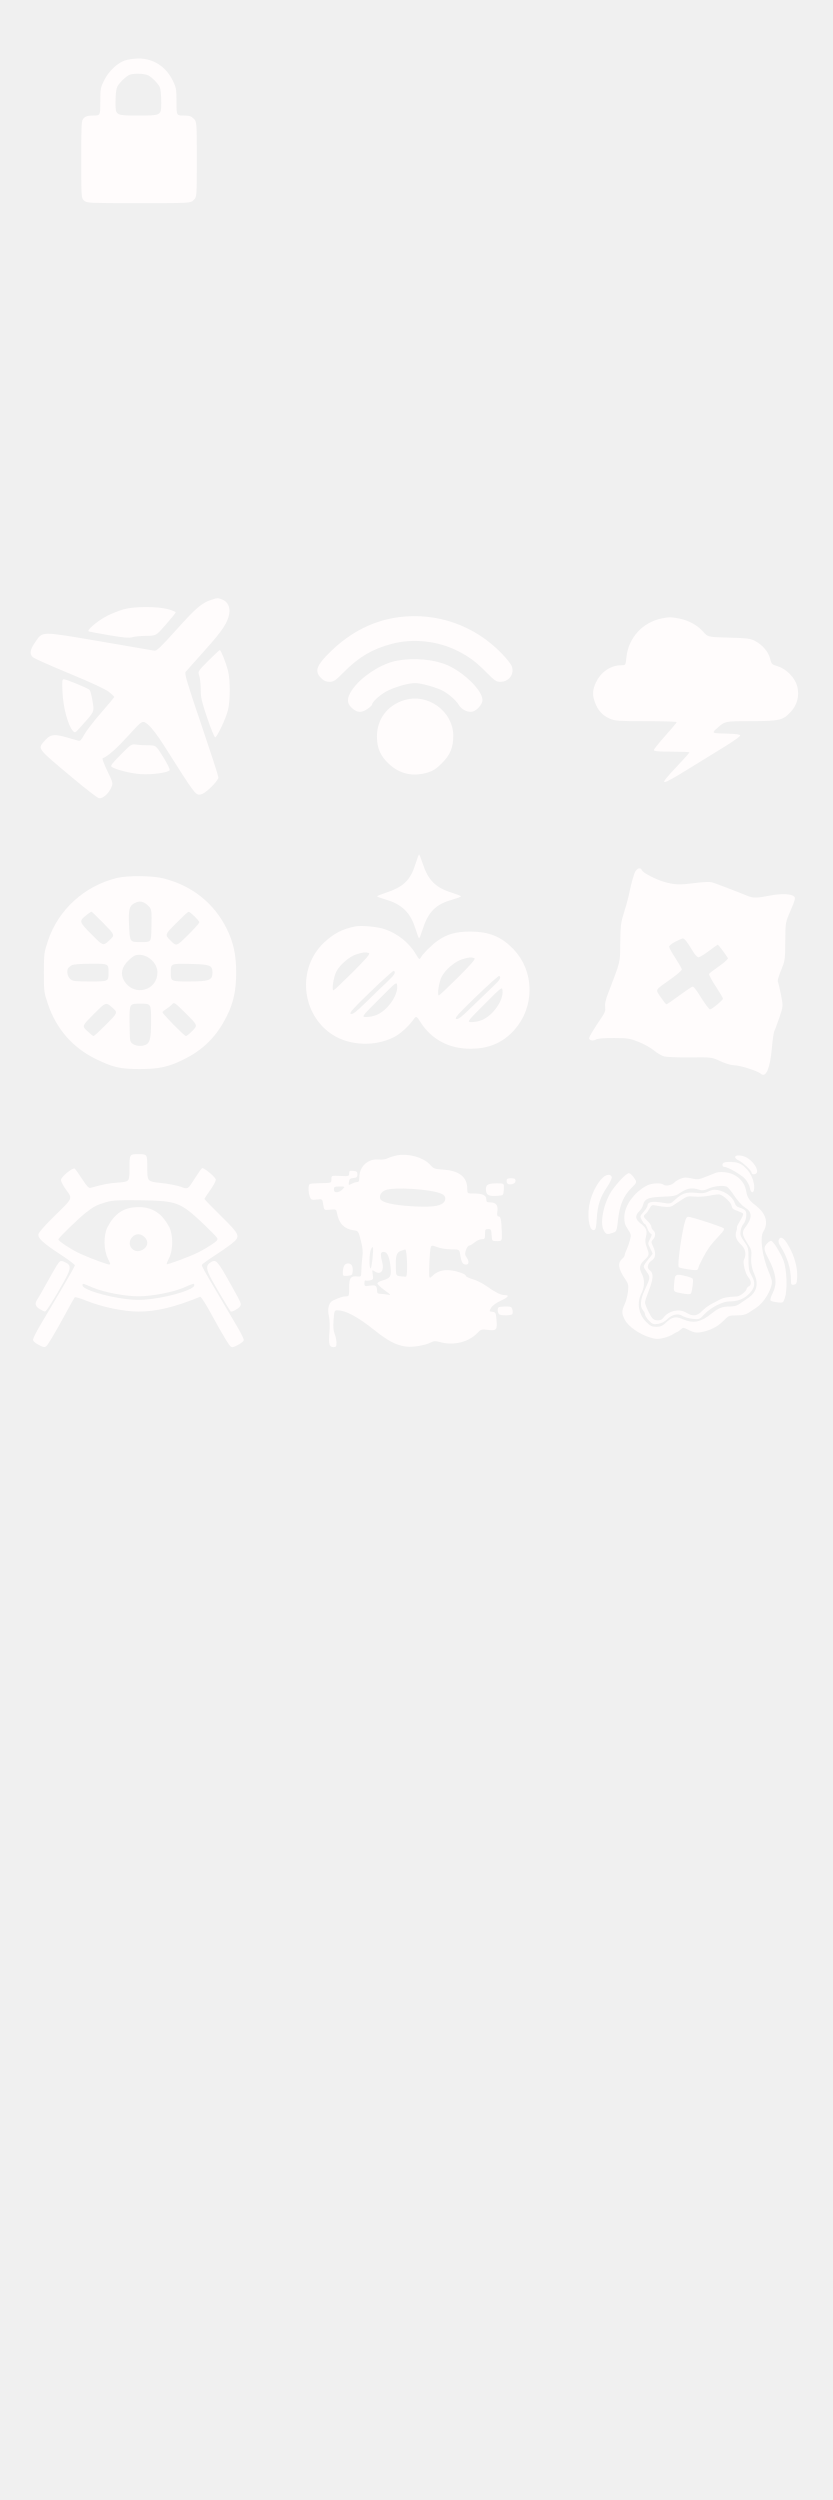
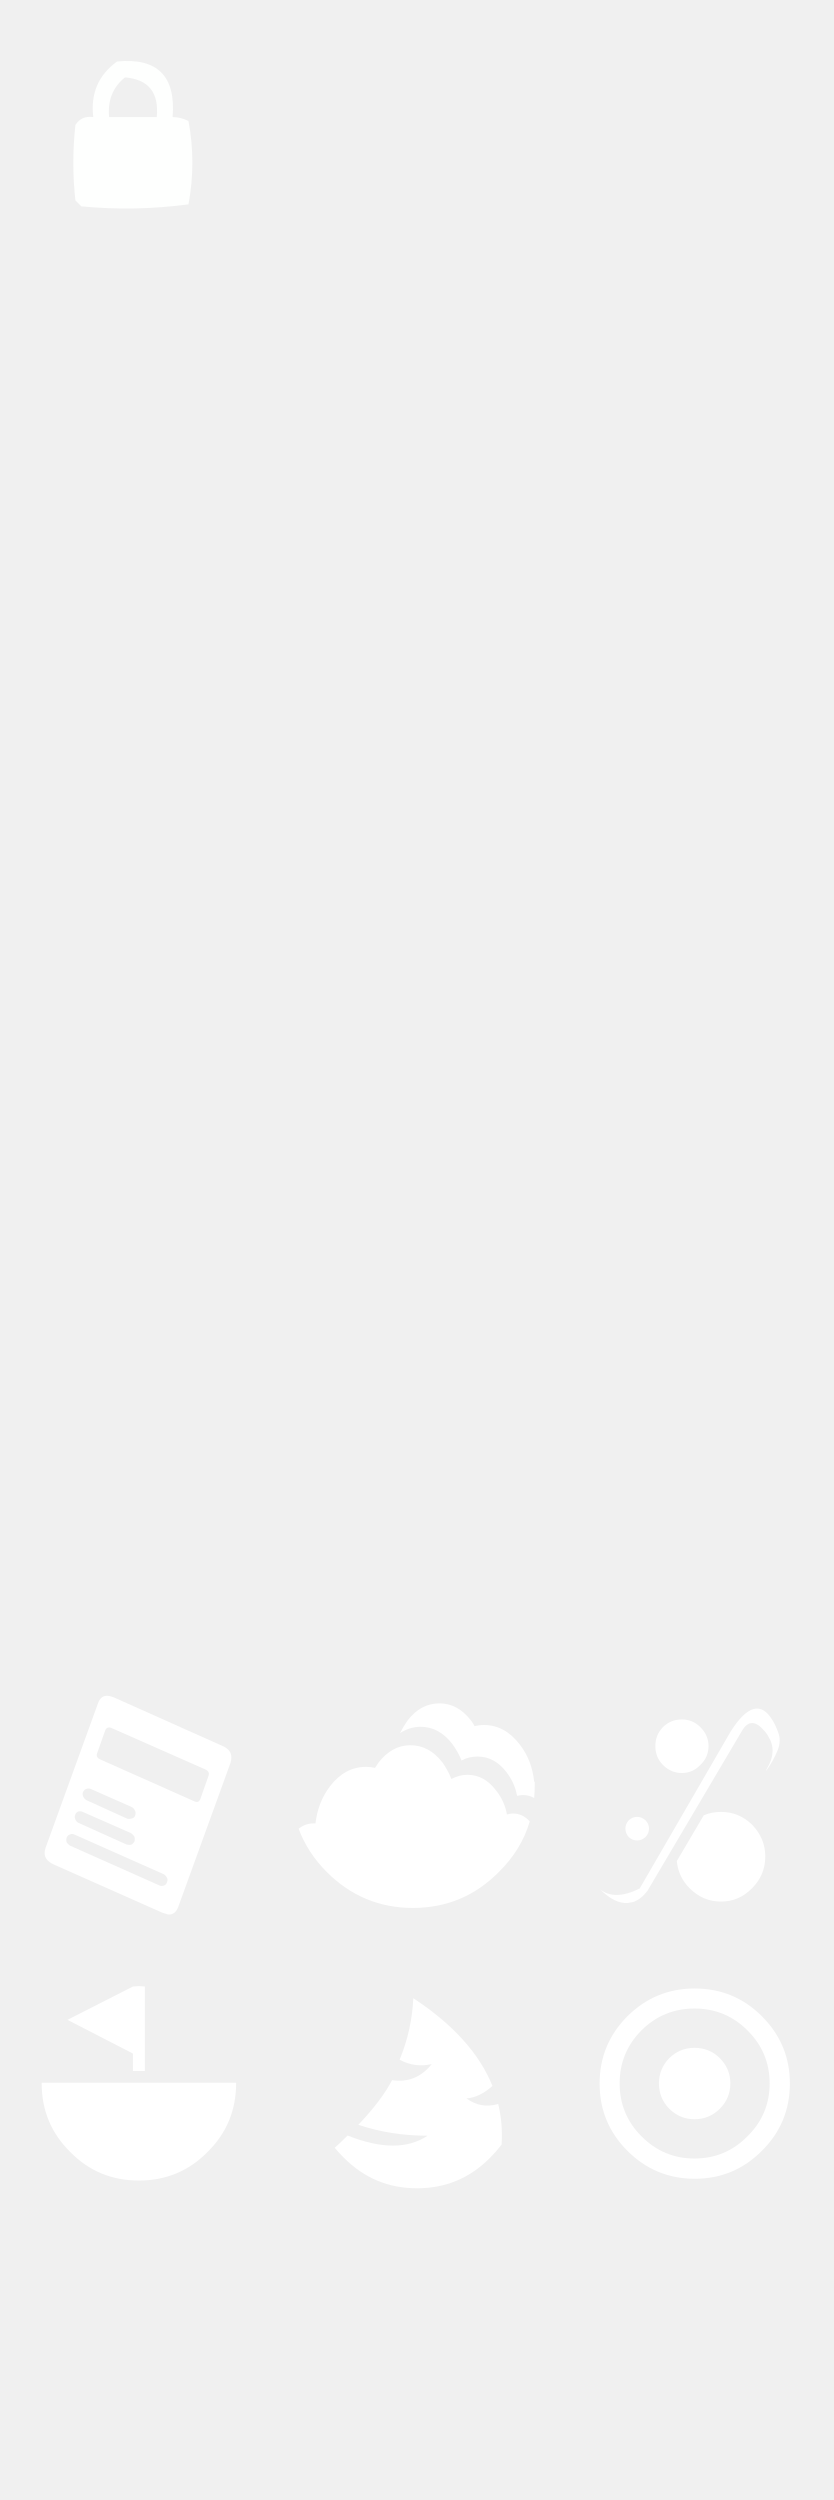
- <svg xmlns="http://www.w3.org/2000/svg" width="656" height="1969" viewBox="0 0 656 1969" version="1.1">
-   <path d="M 98.324 47.638 C 92.205 49.806, 85.589 56.133, 82.064 63.189 C 79.211 68.897, 79 70.066, 79 80.160 C 79 91, 79 91, 73.500 91 C 69.333 91, 67.515 91.485, 66 93 C 64.088 94.912, 64 96.333, 64 125.461 C 64 155.509, 64.030 155.950, 66.189 157.961 C 68.317 159.944, 69.499 160, 109.234 160 C 150.091 160, 150.091 160, 152.545 157.545 C 155 155.091, 155 155.091, 155 125.500 C 155 95.909, 155 95.909, 152.545 93.455 C 150.530 91.439, 149.100 91, 144.545 91 C 139 91, 139 91, 139 80.160 C 139 70.079, 138.787 68.892, 135.953 63.222 C 130.497 52.304, 120.527 45.966, 109 46.089 C 105.425 46.127, 100.621 46.824, 98.324 47.638 M 101.500 59.164 C 98.314 60.922, 93.943 65.268, 92.411 68.200 C 91.469 70.003, 91 74.243, 91 80.950 C 91 91, 91 91, 109 91 C 127 91, 127 91, 127 80.934 C 127 75.398, 126.495 69.886, 125.878 68.684 C 124.219 65.455, 119.874 61.017, 116.800 59.411 C 113.608 57.743, 104.346 57.594, 101.500 59.164 M 166.500 472.391 C 159.109 474.716, 154.417 478.726, 139.016 495.884 C 126.672 509.637, 123.282 512.869, 121.595 512.490 C 120.443 512.232, 100.867 508.866, 78.093 505.010 C 30.784 497, 33.853 496.918, 27.348 506.359 C 23.524 511.909, 23.126 515.271, 26 517.732 C 27.099 518.673, 40.073 524.436, 54.830 530.538 C 71.979 537.630, 83.165 542.842, 85.830 544.984 C 88.124 546.827, 90 548.601, 90 548.926 C 90 549.251, 85.283 554.913, 79.518 561.509 C 73.753 568.104, 67.791 575.857, 66.268 578.738 C 63.987 583.054, 63.148 583.862, 61.500 583.333 C 60.400 582.979, 55.867 581.687, 51.428 580.461 C 42.091 577.882, 39.315 578.460, 34.700 583.944 C 29.665 589.928, 28.993 589.075, 57.555 612.978 C 67.425 621.239, 76.542 628.279, 77.815 628.623 C 80.652 629.391, 85.521 625.196, 87.693 620.114 C 89.096 616.833, 88.997 616.430, 84.503 607.136 C 81.953 601.861, 80.305 597.398, 80.841 597.220 C 84.622 595.959, 92.052 589.394, 101.354 579.093 C 112.208 567.074, 112.208 567.074, 116.676 570.787 C 119.379 573.034, 124.142 579.239, 128.736 586.500 C 154.529 627.265, 154.093 626.696, 158.673 625.546 C 162.229 624.653, 172 614.940, 172 612.297 C 172 611.194, 165.919 592.391, 158.486 570.514 C 147.185 537.250, 145.179 530.476, 146.236 529.136 C 146.931 528.254, 153.673 520.676, 161.218 512.296 C 175.101 496.876, 179.438 490.366, 180.579 483.233 C 181.406 478.061, 179.113 473.583, 174.881 472.108 C 171.149 470.808, 171.584 470.793, 166.500 472.391 M 97.215 479.940 C 93.758 480.928, 88.076 483.185, 84.589 484.955 C 76.855 488.881, 67.778 496.580, 70 497.330 C 70.825 497.608, 78.131 498.968, 86.236 500.352 C 97.550 502.284, 101.731 502.635, 104.236 501.865 C 106.031 501.313, 110.975 500.833, 115.222 500.799 C 122.943 500.737, 122.943 500.737, 130.584 491.966 C 134.787 487.143, 138.287 482.817, 138.363 482.353 C 138.438 481.890, 135.800 480.757, 132.500 479.835 C 124.094 477.488, 105.597 477.543, 97.215 479.940 M 314.193 486.072 C 294.197 488.669, 276.153 497.784, 260.177 513.360 C 249.125 524.135, 247.532 528.685, 252.923 534.077 C 255.099 536.252, 256.791 537, 259.540 537 C 262.808 537, 264.085 536.140, 270.638 529.523 C 282.735 517.308, 293.554 510.954, 309.018 506.983 C 325.753 502.686, 344.928 504.811, 360.500 512.687 C 369.636 517.308, 374.963 521.307, 383.473 529.933 C 389.577 536.119, 390.900 537, 394.088 537 C 400.950 537, 405.397 530.804, 403.021 524.556 C 402.437 523.020, 398.931 518.617, 395.230 514.770 C 373.986 492.693, 344.266 482.168, 314.193 486.072 M 521.407 487.031 C 506.097 490.066, 494.947 502.277, 493.357 517.750 C 492.715 524, 492.715 524, 488.825 524 C 480.877 524, 473.143 529.350, 469.367 537.459 C 466.646 543.303, 466.422 547.111, 468.461 552.890 C 470.687 559.199, 474.547 563.559, 479.972 565.893 C 484.503 567.842, 486.679 568, 508.935 568 C 522.171 568, 532.989 568.337, 532.977 568.750 C 532.964 569.163, 528.916 574, 523.982 579.500 C 519.048 585, 515.009 590.063, 515.006 590.750 C 515.001 591.691, 518.464 592, 529 592 C 536.700 592, 543 592.265, 543 592.588 C 543 592.912, 538.500 597.955, 533 603.795 C 517.945 619.780, 519.055 619.890, 543.500 604.835 C 552.850 599.077, 565.561 591.245, 571.746 587.433 C 577.932 583.620, 582.994 579.952, 582.996 579.282 C 582.999 578.411, 579.742 577.983, 571.596 577.782 C 560.192 577.500, 560.192 577.500, 565.669 572.750 C 571.147 568, 571.147 568, 591.324 567.978 C 614.296 567.953, 616.753 567.360, 623.115 560.303 C 627.965 554.923, 629.681 548.008, 627.953 540.806 C 626.309 533.950, 619.364 526.750, 612.451 524.734 C 607.932 523.416, 607.618 523.095, 606.481 518.614 C 605.106 513.199, 600.529 507.892, 594.500 504.721 C 591.030 502.897, 588.316 502.561, 574.018 502.186 C 557.536 501.754, 557.536 501.754, 553.873 497.593 C 549.237 492.326, 542.166 488.478, 534.566 487.087 C 527.963 485.877, 527.239 485.874, 521.407 487.031 M 164.113 520.386 C 155.770 528.773, 155.770 528.773, 156.939 532.315 C 157.582 534.264, 158.105 539.152, 158.102 543.179 C 158.097 549.390, 158.885 552.812, 163.298 565.750 C 166.159 574.137, 168.950 580.872, 169.500 580.716 C 171.121 580.257, 177.842 566.002, 179.485 559.540 C 181.408 551.973, 181.433 535.216, 179.531 528.070 C 177.756 521.399, 174.001 512, 173.112 512 C 172.751 512, 168.702 515.774, 164.113 520.386 M 312.252 520.427 C 299.665 522.907, 283.978 533.278, 277.094 543.672 C 273.153 549.622, 273.049 553.721, 276.750 557.242 C 281.044 561.326, 284.355 561.693, 289.027 558.601 C 291.212 557.155, 293 555.563, 293 555.063 C 293 553.062, 298.413 547.910, 303.685 544.894 C 309.776 541.409, 321.282 538, 326.952 538 C 331.935 538, 344.693 541.656, 349.500 544.461 C 354.413 547.328, 359.116 551.604, 361.343 555.229 C 363.619 558.936, 368.407 561.289, 372.046 560.490 C 375.636 559.701, 380 554.691, 380 551.358 C 380 544.124, 366.325 530.328, 353.090 524.208 C 342.486 519.305, 325.790 517.760, 312.252 520.427 M 49.244 545.750 C 49.809 557.259, 53.506 571.055, 57.174 575.339 C 59.023 577.500, 59.023 577.500, 63.078 573 C 74.728 560.072, 74.290 560.995, 72.906 552.306 C 72.222 548.013, 71.176 544.001, 70.581 543.392 C 69.201 541.978, 52.303 535, 50.258 535 C 48.932 535, 48.791 536.504, 49.244 545.750 M 318.324 551.439 C 305.075 555.582, 296.926 566.401, 296.883 579.905 C 296.853 589.241, 299.641 595.557, 306.596 601.914 C 315.148 609.730, 325.264 611.893, 336.987 608.411 C 341.065 607.200, 343.683 605.475, 347.993 601.161 C 354.595 594.553, 357 588.763, 357 579.482 C 357 560.247, 336.859 545.644, 318.324 551.439 M 95 594.463 C 88.102 601.441, 86.783 603.245, 88 604.035 C 91.380 606.229, 103.001 609.148, 110.507 609.687 C 119.517 610.335, 132.871 608.501, 133.634 606.511 C 133.905 605.805, 131.578 601.126, 128.463 596.114 C 122.798 587, 122.798 587, 116.649 586.989 C 113.267 586.983, 108.925 586.728, 107 586.422 C 103.676 585.893, 103.072 586.299, 95 594.463 M 327.249 680.433 C 323.387 693.153, 317.730 698.632, 303.750 703.192 C 300.038 704.403, 297 705.648, 297 705.959 C 297 706.270, 299.925 707.363, 303.500 708.386 C 316.559 712.127, 323.376 718.805, 327.288 731.693 C 328.504 735.701, 329.755 738.985, 330.067 738.991 C 330.379 738.996, 331.446 736.413, 332.438 733.250 C 337.198 718.070, 342.879 712.265, 356.750 708.409 C 360.188 707.454, 363 706.367, 363 705.994 C 363 705.622, 360.311 704.502, 357.023 703.507 C 343.154 699.308, 337.203 693.482, 332.792 679.787 C 331.590 676.054, 330.357 673.004, 330.053 673.009 C 329.749 673.015, 328.487 676.355, 327.249 680.433 M 499.742 687.750 C 498.931 689.813, 497.713 693.975, 497.036 697 C 496.359 700.025, 495.346 704.525, 494.784 707 C 494.222 709.475, 492.619 715.100, 491.220 719.500 C 489.012 726.446, 488.655 729.476, 488.514 742.500 C 488.337 758.936, 489.118 755.719, 478.640 783.162 C 476.957 787.572, 476.272 790.952, 476.615 793.162 C 477.026 795.808, 476.446 797.517, 473.817 801.403 C 467.441 810.827, 464.008 816.509, 464.004 817.643 C 463.997 819.482, 466.963 820.097, 469.322 818.746 C 470.743 817.933, 475.673 817.516, 483.500 817.545 C 494.548 817.586, 496.113 817.836, 503.230 820.699 C 507.481 822.410, 512.857 825.434, 515.177 827.419 C 517.496 829.405, 521.043 831.473, 523.058 832.016 C 525.073 832.558, 534.322 832.919, 543.611 832.817 C 560.500 832.632, 560.500 832.632, 567.388 835.816 C 571.338 837.642, 575.911 839, 578.107 839 C 582.697 839, 596.684 843.404, 599.133 845.620 C 603.161 849.266, 606.512 841.671, 607.894 825.764 C 608.454 819.311, 609.320 813.238, 609.819 812.266 C 610.317 811.295, 612.109 806.450, 613.801 801.500 C 616.876 792.500, 616.876 792.500, 615.082 783.387 C 614.095 778.375, 612.978 773.773, 612.600 773.162 C 612.222 772.551, 613.369 768.551, 615.148 764.275 C 618.281 756.743, 618.386 756.031, 618.482 741.500 C 618.582 726.500, 618.582 726.500, 622.714 717 C 626.192 709.002, 626.632 707.280, 625.497 706.110 C 623.386 703.934, 614.995 703.617, 606.273 705.385 C 596.528 707.359, 593.038 707.407, 588.784 705.623 C 581.597 702.609, 563.662 695.763, 560.811 694.946 C 558.880 694.392, 553.749 694.617, 546.642 695.566 C 535.367 697.072, 531.191 696.889, 522.940 694.526 C 516.567 692.702, 506.369 687.405, 505.657 685.549 C 504.524 682.595, 501.298 683.795, 499.742 687.750 M 92 691.512 C 66.554 697.736, 45.940 716.500, 37.810 740.840 C 34.732 750.052, 34.582 751.218, 34.568 766 C 34.554 780.987, 34.664 781.822, 37.895 791.227 C 44.547 810.586, 57.304 825.142, 75.421 834.043 C 88.918 840.674, 94.697 842.003, 109.960 841.985 C 125.262 841.967, 132.476 840.409, 144.500 834.524 C 159.970 826.953, 170.568 816.372, 178.502 800.578 C 183.907 789.816, 186 780.166, 186 766 C 186 752.052, 183.886 742.202, 178.595 731.500 C 168.683 711.449, 151.470 697.684, 129.090 691.911 C 120.223 689.624, 100.583 689.413, 92 691.512 M 106 711.294 C 101.705 713.466, 101.019 716.415, 101.692 729.804 C 102.305 742, 102.305 742, 110.653 742 C 119 742, 119 742, 119.220 732.750 C 119.619 715.964, 119.615 715.938, 116.135 712.830 C 112.693 709.754, 109.885 709.329, 106 711.294 M 68.244 720.588 C 62.024 725.491, 62.110 725.833, 72.111 735.949 C 81.176 745.118, 81.176 745.118, 85.924 740.809 C 90.673 736.500, 90.673 736.500, 81.606 727.250 C 76.619 722.163, 72.306 718.005, 72.020 718.011 C 71.734 718.017, 70.035 719.177, 68.244 720.588 M 138.598 727.209 C 129.696 736.169, 129.696 736.169, 134.344 740.818 C 138.992 745.466, 138.992 745.466, 147.996 736.504 C 152.948 731.575, 157 727.061, 157 726.474 C 157 725.088, 149.709 717.962, 148.458 718.125 C 147.931 718.193, 143.494 722.282, 138.598 727.209 M 280 729.626 C 269.800 731.597, 262.950 735.123, 255.229 742.377 C 233.741 762.567, 237.143 799.049, 261.999 815 C 275.500 823.663, 295.417 824.425, 310.295 816.846 C 314.993 814.454, 321.433 808.730, 325.097 803.693 C 327.865 799.886, 327.865 799.886, 331.270 805.193 C 339.970 818.756, 353.660 826, 370.592 826 C 384.846 826, 395.814 821.361, 404.795 811.534 C 421.313 793.460, 421.151 765.039, 404.430 747.589 C 395.011 737.758, 385.107 733.706, 370.500 733.706 C 359.271 733.706, 352.219 735.664, 344.767 740.850 C 340.149 744.065, 332.852 751.370, 331.282 754.351 C 330.421 755.987, 330.009 755.691, 327.726 751.795 C 322.357 742.633, 313.476 735.440, 303.106 731.855 C 297.540 729.930, 284.792 728.701, 280 729.626 M 531.750 741.748 C 529.138 743.103, 527 744.864, 527 745.661 C 527 746.458, 529.250 750.523, 532 754.694 C 534.750 758.865, 537 762.859, 537 763.570 C 537 764.281, 533.513 767.356, 529.250 770.404 C 515.157 780.481, 516.085 778.915, 520.380 785.385 C 522.430 788.473, 524.452 791, 524.874 791 C 525.296 791, 529.884 787.859, 535.070 784.021 C 540.257 780.183, 544.997 777.033, 545.604 777.021 C 546.211 777.009, 548.320 779.587, 550.291 782.750 C 555.193 790.618, 558.358 794.940, 559.241 794.972 C 560.690 795.026, 569.498 787.672, 569.387 786.501 C 569.325 785.847, 566.710 781.418, 563.576 776.659 C 560.442 771.900, 558.151 767.564, 558.485 767.024 C 558.819 766.483, 562.430 763.711, 566.508 760.864 C 570.807 757.862, 573.647 755.227, 573.264 754.593 C 571.560 751.771, 565.763 744, 565.362 744 C 565.114 744, 561.939 746.250, 558.307 749 C 554.674 751.750, 550.981 753.992, 550.101 753.981 C 549.220 753.971, 547.150 751.690, 545.500 748.912 C 541.236 741.733, 539.030 738.979, 537.677 739.142 C 537.030 739.220, 534.362 740.393, 531.750 741.748 M 280.909 751.554 C 275.310 753.278, 267.637 759.832, 264.873 765.249 C 262.704 769.500, 261.103 780, 262.623 780 C 263.120 780, 269.975 773.539, 277.857 765.643 C 289.026 754.455, 291.819 751.144, 290.512 750.643 C 288.162 749.741, 286.184 749.929, 280.909 751.554 M 101.343 756.290 C 95.733 761.591, 94.541 767.351, 97.936 772.759 C 105.732 785.179, 124.013 780.290, 123.996 765.790 C 123.988 758.797, 116.947 752.011, 109.692 752.004 C 106.576 752.001, 105.058 752.780, 101.343 756.290 M 363.909 755.554 C 358.310 757.278, 350.637 763.832, 347.873 769.249 C 345.704 773.500, 344.103 784, 345.623 784 C 346.120 784, 352.975 777.539, 360.857 769.643 C 372.026 758.455, 374.819 755.144, 373.512 754.643 C 371.162 753.741, 369.184 753.929, 363.909 755.554 M 56.500 760.195 C 55.400 760.819, 54.169 761.818, 53.765 762.415 C 52.306 764.571, 53.036 768.955, 55.189 770.961 C 57.176 772.813, 58.670 773, 71.439 773 C 85.500 773, 85.500 773, 85.500 766 C 85.500 759, 85.500 759, 72 759.030 C 63.835 759.049, 57.710 759.509, 56.500 760.195 M 134.500 765.932 C 134.500 773, 134.500 773, 148.639 773 C 164.797 773, 167.333 772.065, 167.333 766.108 C 167.333 760.185, 165.637 759.537, 149.217 759.182 C 134.500 758.864, 134.500 758.864, 134.500 765.932 M 291.938 780.965 C 277.487 794.928, 274.815 797.940, 276.341 798.549 C 277.789 799.127, 280.458 797.049, 288.841 788.813 C 294.704 783.054, 302.087 775.939, 305.250 773.002 C 310.716 767.926, 312.004 765.739, 310.188 764.616 C 309.742 764.341, 301.529 771.697, 291.938 780.965 M 374.938 784.965 C 360.487 798.928, 357.815 801.940, 359.341 802.549 C 360.789 803.127, 363.458 801.049, 371.841 792.813 C 377.704 787.054, 385.087 779.939, 388.250 777.002 C 393.716 771.926, 395.004 769.739, 393.188 768.616 C 392.742 768.341, 384.529 775.697, 374.938 784.965 M 298.513 786.975 C 284.527 801, 284.527 801, 288.641 801 C 290.904 801, 294.416 800.306, 296.445 799.458 C 305.243 795.782, 313.493 784.159, 312.806 776.408 C 312.500 772.949, 312.500 772.949, 298.513 786.975 M 381.513 790.975 C 367.527 805, 367.527 805, 371.641 805 C 373.904 805, 377.416 804.306, 379.445 803.458 C 388.243 799.782, 396.493 788.159, 395.806 780.408 C 395.500 776.949, 395.500 776.949, 381.513 790.975 M 73.904 798.624 C 64.500 808.093, 64.500 808.093, 68.711 812.047 C 71.027 814.221, 73.286 816, 73.731 816 C 74.176 816, 78.688 811.834, 83.759 806.742 C 92.978 797.484, 92.978 797.484, 88.143 793.319 C 83.307 789.154, 83.307 789.154, 73.904 798.624 M 135.376 791.137 C 134.374 792.245, 132.304 793.889, 130.777 794.791 C 129.250 795.693, 128 796.800, 128 797.250 C 128 798.548, 145.158 816, 146.434 816 C 147.066 816, 149.423 814.087, 151.670 811.750 C 155.757 807.500, 155.757 807.500, 146.477 798.312 C 137.296 789.222, 137.178 789.146, 135.376 791.137 M 102.014 804 C 102.021 811.425, 102.289 818.476, 102.609 819.668 C 103.380 822.544, 108.070 824.397, 112.481 823.570 C 118.008 822.533, 119 819.521, 119 803.785 C 119 790.470, 119 790.470, 110.501 790.485 C 102.001 790.500, 102.001 790.500, 102.014 804 M 102 919.857 C 102 930.713, 102 930.713, 93.102 931.385 C 85.365 931.969, 82.033 932.604, 71.500 935.500 C 69.874 935.948, 68.585 934.637, 64.611 928.499 C 61.923 924.345, 59.326 920.702, 58.842 920.402 C 57.193 919.383, 48 927.010, 48 929.397 C 48 930.622, 50.056 934.391, 52.569 937.773 C 57.138 943.922, 57.138 943.922, 44.054 956.600 C 36.581 963.839, 30.693 970.374, 30.327 971.835 C 29.512 975.081, 33.515 978.786, 48.395 988.558 C 54.208 992.376, 58.973 995.976, 58.982 996.557 C 58.992 997.138, 54.213 1005.688, 48.363 1015.557 C 42.512 1025.426, 35.087 1037.965, 31.863 1043.421 C 28.638 1048.878, 26 1054.158, 26 1055.154 C 26 1056.321, 27.759 1057.857, 30.941 1059.470 C 35.882 1061.974, 35.882 1061.974, 40.849 1053.737 C 43.581 1049.207, 48.594 1040.325, 51.988 1034 C 55.383 1027.675, 58.482 1022.164, 58.876 1021.754 C 59.269 1021.344, 63.532 1022.615, 68.349 1024.579 C 80.114 1029.376, 97.610 1033, 109 1033 C 123.216 1033, 137.475 1029.581, 157.638 1021.337 C 158.288 1021.071, 162.100 1027.007, 166.531 1035.186 C 170.796 1043.059, 176.055 1052.303, 178.218 1055.728 C 182.152 1061.957, 182.152 1061.957, 187.076 1059.462 C 190.007 1057.976, 192 1056.292, 192 1055.300 C 192 1054.383, 189.593 1049.553, 186.652 1044.567 C 183.711 1039.580, 176.790 1027.850, 171.273 1018.500 C 160.283 999.876, 159 997.552, 159 996.264 C 159 995.786, 163.103 992.758, 168.117 989.534 C 173.132 986.310, 179.432 981.936, 182.117 979.813 C 189.740 973.788, 189.400 972.861, 174.003 957.673 C 166.852 950.618, 161 944.600, 161 944.300 C 161 944, 163.025 940.916, 165.500 937.448 C 167.975 933.979, 170 930.252, 170 929.165 C 170 927.388, 161.328 919.997, 159.248 920.002 C 158.836 920.003, 156.130 923.782, 153.234 928.399 C 147.968 936.796, 147.968 936.796, 142.793 934.829 C 139.947 933.748, 132.754 932.346, 126.809 931.714 C 116 930.565, 116 930.565, 116 919.783 C 116 909, 116 909, 109 909 C 102 909, 102 909, 102 919.857 M 312.326 910.016 C 310.031 910.485, 306.881 911.503, 305.326 912.278 C 303.693 913.092, 300.782 913.504, 298.429 913.255 C 289.828 912.345, 283 918.631, 283 927.460 C 283 930.162, 282.586 931.001, 281.250 931.006 C 280.288 931.010, 278.351 931.612, 276.947 932.345 C 274.475 933.634, 274.407 933.588, 274.802 930.894 C 275.137 928.612, 275.776 928.056, 278.355 927.806 C 280.962 927.552, 281.500 927.072, 281.500 925 C 281.500 922.910, 280.966 922.449, 278.250 922.187 C 275.429 921.915, 275 922.179, 275.002 924.187 C 275.004 926.416, 274.750 926.488, 268.002 926.168 C 261 925.836, 261 925.836, 261 928.789 C 261 931.741, 261 931.741, 252.945 931.846 C 248.515 931.903, 244.465 932.213, 243.945 932.534 C 242.693 933.308, 242.739 939.184, 244.024 942.562 C 244.969 945.049, 245.386 945.217, 249.482 944.755 C 253.916 944.255, 253.916 944.255, 254.589 948.742 C 255.261 953.229, 255.261 953.229, 260.048 952.769 C 264.835 952.309, 264.835 952.309, 265.503 955.870 C 266.962 963.646, 271.183 967.939, 278.366 968.954 C 282.233 969.500, 282.233 969.500, 284.184 977 C 285.640 982.598, 285.951 985.895, 285.411 990 C 285.013 993.025, 284.645 997.790, 284.594 1000.590 C 284.502 1005.572, 284.440 1005.672, 281.666 1005.349 C 276.214 1004.715, 275 1006.296, 275 1014.035 C 275 1020.762, 274.916 1021, 272.547 1021 C 270.234 1021, 267.403 1021.904, 262.276 1024.279 C 258.986 1025.804, 257.699 1030.706, 259.037 1036.618 C 259.695 1039.524, 259.873 1044.600, 259.475 1049.160 C 258.658 1058.537, 259.301 1061, 262.567 1061 C 264.685 1061, 265 1060.543, 265 1057.468 C 265 1055.525, 264.358 1052.399, 263.573 1050.521 C 262.554 1048.082, 262.310 1044.946, 262.717 1039.553 C 263.279 1032.133, 263.337 1032, 266.019 1032 C 272.048 1032, 281.891 1037.250, 294 1046.926 C 305.687 1056.264, 311.847 1059.513, 319.888 1060.580 C 325.099 1061.271, 334.828 1059.630, 339.381 1057.293 C 341.812 1056.044, 342.972 1056.012, 346.812 1057.087 C 356.967 1059.931, 368.884 1057.110, 375.501 1050.296 C 378.835 1046.864, 379.091 1046.781, 384.383 1047.442 C 391.059 1048.276, 391.740 1047.440, 391.015 1039.293 C 390.537 1033.912, 390.310 1033.478, 387.830 1033.191 C 385.196 1032.887, 385.182 1032.845, 386.782 1030.057 C 387.788 1028.304, 390.605 1026.220, 394.202 1024.569 C 400.381 1021.733, 401.613 1020, 397.450 1020 C 394.353 1020, 390.238 1017.958, 383.143 1012.899 C 380.196 1010.798, 375.359 1008.374, 372.393 1007.512 C 369.427 1006.650, 367 1005.513, 367 1004.985 C 367 1003.586, 361.050 1001.328, 355.403 1000.583 C 349.335 999.783, 344.513 1001.134, 340.825 1004.667 C 338 1007.374, 338 1007.374, 338.007 1000.437 C 338.011 996.622, 338.295 990.528, 338.638 986.896 C 339.262 980.292, 339.262 980.292, 344.142 982.146 C 347.055 983.253, 351.611 984, 355.449 984 C 361.877 984, 361.877 984, 362.565 988.750 C 363.356 994.218, 364.477 996, 367.122 996 C 369.439 996, 369.583 993.278, 367.429 990.202 C 366.135 988.354, 366.060 987.347, 367.007 984.480 C 367.638 982.566, 368.761 981, 369.501 981 C 370.241 981, 372.184 979.875, 373.818 978.500 C 375.452 977.125, 377.961 976, 379.394 976 C 381.768 976, 382 975.643, 382 972 C 382 968.424, 382.259 968, 384.445 968 C 386.653 968, 386.920 968.461, 387.195 972.750 C 387.500 977.500, 387.500 977.500, 391.500 977.500 C 395.500 977.500, 395.500 977.500, 395.180 969.500 C 394.803 960.061, 394.328 958, 392.528 958 C 391.536 958, 391.334 956.925, 391.747 953.848 C 392.387 949.074, 390.589 947, 385.809 947 C 383.472 947, 383 946.576, 383 944.475 C 383 941.367, 379.925 940, 372.935 940 C 368 940, 368 940, 368 936.234 C 368 927.072, 361.667 921.999, 349.231 921.201 C 342.258 920.754, 341.477 920.474, 338.853 917.485 C 333.654 911.564, 321.493 908.140, 312.326 910.016 M 579 911.339 C 579 912.076, 580.101 913.181, 581.446 913.794 C 584.983 915.405, 592 921.982, 592 923.686 C 592 924.621, 592.802 925.025, 594.250 924.820 C 598.670 924.192, 595.546 916.699, 589.010 912.250 C 585.335 909.749, 579 909.173, 579 911.339 M 570.250 915.662 C 568.576 916.338, 568.648 919, 570.340 919 C 573.158 919, 584.009 925.246, 586.888 928.525 C 588.545 930.413, 590.199 933.542, 590.562 935.479 C 591.493 940.441, 594 940.153, 594 935.083 C 594 927.363, 588.303 918.564, 581.685 916.064 C 578.809 914.977, 572.497 914.755, 570.250 915.662 M 564 923.644 C 563.175 923.911, 559.655 925.290, 556.178 926.708 C 550.362 929.080, 549.437 929.192, 544.619 928.114 C 540.310 927.150, 538.759 927.203, 535.862 928.413 C 533.925 929.222, 531.783 930.557, 531.101 931.378 C 529.428 933.394, 524.089 934.489, 522.701 933.101 C 521.051 931.451, 513.338 931.775, 509.700 933.648 C 499.529 938.884, 491.933 949.307, 491.722 958.316 C 491.617 962.790, 492.115 964.575, 494.449 968.102 C 497.156 972.193, 497.241 972.650, 496.094 976.958 C 495.429 979.456, 494.236 982.807, 493.442 984.404 C 492.649 986.001, 492 987.858, 492 988.531 C 492 989.204, 491.278 990.354, 490.396 991.086 C 486.176 994.589, 486.754 999.207, 492.451 1007.500 C 494.888 1011.048, 495.135 1012.129, 494.634 1017.063 C 494.324 1020.122, 493.164 1024.622, 492.057 1027.063 C 489.506 1032.685, 489.513 1034.305, 492.106 1039.498 C 494.647 1044.585, 503.780 1050.975, 512 1053.416 C 516.641 1054.794, 518.281 1054.859, 522.500 1053.831 C 525.250 1053.161, 528.694 1051.800, 530.154 1050.806 C 531.614 1049.813, 533.096 1049, 533.446 1049 C 533.797 1049, 534.977 1048.167, 536.069 1047.150 C 538.005 1045.347, 538.172 1045.359, 542.674 1047.638 C 546.265 1049.456, 548.207 1049.836, 551.397 1049.346 C 558.649 1048.232, 565.096 1045.084, 569.584 1040.467 C 573.815 1036.114, 574.085 1036, 580.213 1035.995 C 584.827 1035.991, 587.298 1035.457, 589.500 1033.989 C 591.150 1032.889, 593.952 1031.053, 595.728 1029.909 C 601.567 1026.146, 608.042 1015.410, 607.976 1009.601 C 607.963 1008.445, 606.799 1004.800, 605.389 1001.500 C 600.283 989.549, 598.303 974.613, 601.210 969.975 C 605.517 963.106, 603.266 955.580, 595.030 949.304 C 589.942 945.427, 588.582 943.281, 587.547 937.500 C 586.595 932.180, 583.019 927.672, 577.711 925.102 C 573.680 923.151, 567.539 922.498, 564 923.644 M 489.205 928.750 C 486.766 931.362, 483.538 935.300, 482.032 937.500 C 475.592 946.909, 472.245 962.706, 475.399 968.805 C 477.192 972.271, 478.133 972.547, 482.716 970.949 C 485.664 969.921, 485.753 969.691, 486.807 960.415 C 488.114 948.909, 491.114 941.833, 497.316 935.632 C 501.791 931.157, 501.791 931.157, 499.359 927.578 C 498.022 925.610, 496.188 924, 495.284 924 C 494.380 924, 491.644 926.138, 489.205 928.750 M 474.790 927.476 C 470.819 931.184, 466.906 938.371, 464.881 945.675 C 462.012 956.018, 463.697 969.585, 467.753 968.813 C 469.212 968.535, 469.588 966.998, 470.035 959.490 C 470.649 949.165, 472.685 943.026, 478.253 934.709 C 480.386 931.523, 481.984 928.148, 481.805 927.209 C 481.299 924.551, 477.779 924.685, 474.790 927.476 M 399 929.941 C 399 932.461, 400.517 933.338, 403.557 932.575 C 405.119 932.183, 406 931.248, 406 929.981 C 406 928.384, 405.322 928, 402.500 928 C 399.702 928, 399 928.389, 399 929.941 M 383.732 933.411 C 382.875 934.267, 382.499 936.041, 382.775 937.921 C 383.298 941.483, 385.258 942.303, 392.080 941.816 C 396.500 941.500, 396.500 941.500, 396.805 936.750 C 397.110 932, 397.110 932, 391.126 932 C 387.308 932, 384.632 932.511, 383.732 933.411 M 263 936.750 C 263 938.438, 263.581 939, 265.326 939 C 266.605 939, 268.603 937.987, 269.765 936.750 C 271.879 934.500, 271.879 934.500, 267.439 934.500 C 263.502 934.500, 263 934.755, 263 936.750 M 558.070 936.106 C 554.525 937.678, 553.048 937.864, 550.671 937.035 C 545.398 935.197, 541.143 935.805, 536.386 939.079 C 532.248 941.925, 531.154 942.185, 521.870 942.520 C 510.617 942.926, 507.557 944.187, 506.535 948.841 C 506.184 950.440, 504.795 952.784, 503.448 954.049 C 499.950 957.335, 500.316 960.377, 504.606 963.649 C 509.078 967.060, 509.959 969.324, 508.717 974.217 C 507.968 977.169, 508.118 979.020, 509.373 982.306 C 511.596 988.128, 511.496 988.666, 507.500 992.435 C 503.603 996.111, 503.136 998.875, 505.630 1003.500 C 507.890 1007.690, 507.702 1013.748, 505.158 1018.710 C 501.352 1026.134, 502.882 1035.117, 508.992 1041.227 C 512.137 1044.372, 513.452 1045, 516.891 1045 C 520.079 1045, 521.708 1044.341, 524.047 1042.106 C 529.208 1037.174, 532.072 1036.496, 537.540 1038.915 C 545.968 1042.643, 551.892 1041.483, 560.654 1034.387 C 565.901 1030.138, 568.914 1029, 574.917 1029 C 578.444 1029, 580.598 1028.344, 583.102 1026.507 C 584.971 1025.136, 587.979 1023.057, 589.787 1021.887 C 595.663 1018.083, 597.562 1011.230, 594.564 1004.651 C 592.133 999.318, 591.240 994.571, 591.699 989.428 C 592.087 985.080, 591.719 983.857, 588.569 979.034 C 584.547 972.873, 584.184 970.331, 586.834 966.885 C 592.749 959.195, 592.661 954.502, 586.534 950.887 C 584.593 949.742, 581.022 945.794, 578.511 942.016 C 576.021 938.272, 573.276 934.936, 572.411 934.604 C 569.369 933.437, 562.455 934.161, 558.070 936.106 M 303.345 937.451 C 300.021 938.897, 298.534 941.623, 299.581 944.351 C 300.608 947.026, 309.652 949.139, 323.845 950.021 C 338.719 950.944, 346.015 950.201, 349.052 947.453 C 351.668 945.086, 351.189 941.846, 348 940.331 C 340.040 936.550, 309.886 934.605, 303.345 937.451 M 557.500 938.587 C 555.209 939.790, 553.004 940.004, 548.170 939.493 C 540.613 938.694, 537.042 939.854, 531.799 944.811 C 528.099 948.309, 528.099 948.309, 521.013 947.139 C 513.553 945.907, 510 946.669, 510 949.500 C 510 950.287, 508.625 952.496, 506.945 954.409 C 503.972 957.796, 503.933 957.970, 505.471 960.944 C 506.340 962.625, 507.399 964, 507.825 964 C 508.250 964, 509.178 965.604, 509.887 967.565 C 510.597 969.526, 511.791 971.366, 512.542 971.655 C 513.645 972.078, 513.542 972.862, 512.005 975.729 C 510.131 979.226, 510.132 979.338, 512.051 983.100 C 513.123 985.201, 514 987.121, 514 987.366 C 514 987.610, 512.425 989.696, 510.500 992 C 508.575 994.304, 507 996.734, 507 997.400 C 507 998.066, 508.127 1000.139, 509.504 1002.005 C 512.325 1005.829, 512.257 1006.377, 507.774 1016 C 504.402 1023.235, 503.880 1029.105, 506.364 1031.849 C 507.264 1032.844, 508 1034.362, 508 1035.223 C 508 1036.084, 509.360 1038.244, 511.022 1040.023 C 513.726 1042.919, 514.473 1043.200, 518.142 1042.708 C 520.861 1042.343, 523.306 1041.127, 525.398 1039.098 C 529.445 1035.176, 534.085 1034.171, 537.577 1036.459 C 539.008 1037.396, 542.592 1038.412, 545.541 1038.716 C 550.822 1039.261, 550.965 1039.205, 554.825 1035.065 C 559.721 1029.816, 569.111 1025.011, 574.500 1024.998 C 581.068 1024.983, 585.899 1023.101, 590.065 1018.935 C 594.758 1014.242, 595.225 1010.187, 591.750 1004.307 C 589.865 1001.118, 589.500 999.039, 589.500 991.500 C 589.500 982.864, 589.363 982.310, 586.112 977.794 C 583.251 973.820, 582.817 972.517, 583.319 969.420 C 583.647 967.403, 584.628 964.964, 585.500 964 C 587.689 961.581, 588.575 955.398, 587.004 953.504 C 586.313 952.673, 584.373 951.636, 582.692 951.200 C 580.531 950.640, 579.354 949.543, 578.673 947.454 C 576.874 941.933, 569.249 937.010, 562.500 937.012 C 561.400 937.012, 559.150 937.721, 557.500 938.587 M 559 941.651 C 555.264 942.432, 550.161 942.764, 547 942.432 C 541.953 941.902, 541.095 942.128, 536.575 945.177 C 533.866 947.005, 530.716 949.067, 529.575 949.759 C 527.592 950.963, 523.592 950.862, 516.328 949.424 C 513.543 948.872, 512.973 949.152, 511.644 951.721 C 510.812 953.329, 509.427 955.230, 508.566 955.945 C 506.397 957.745, 506.567 958.422, 510 961.662 C 511.650 963.219, 513 965.227, 513 966.124 C 513 967.021, 513.675 968.315, 514.500 969 C 516.483 970.646, 516.404 973.896, 514.325 976.193 C 512.759 977.924, 512.759 978.271, 514.325 981.556 C 516.795 986.734, 516.500 990.627, 513.488 992.600 C 509.932 994.930, 509.168 998.729, 511.875 1000.625 C 514.871 1002.723, 514.613 1007.405, 511 1016.500 C 509.350 1020.654, 508 1024.798, 508 1025.710 C 508 1027.745, 511.759 1035.860, 513.809 1038.250 C 515.757 1040.521, 520.524 1040.498, 522.193 1038.209 C 526.592 1032.180, 534.754 1030.333, 540.774 1034.004 C 545.668 1036.988, 549.045 1036.580, 552.968 1032.533 C 554.816 1030.626, 558.167 1028.123, 560.414 1026.971 C 562.661 1025.820, 565.780 1024.185, 567.344 1023.339 C 569.839 1021.989, 573.026 1021.445, 580.500 1021.092 C 582.758 1020.985, 588 1016.845, 588 1015.169 C 588 1014.565, 588.859 1013.610, 589.910 1013.048 C 592.011 1011.924, 591.761 1008.712, 589.354 1005.916 C 586.973 1003.150, 584.794 994.254, 585.963 992.070 C 588.010 988.243, 587.196 983.678, 583.911 980.578 C 579.914 976.805, 578.646 973.454, 579.879 969.917 C 580.406 968.406, 580.625 966.959, 580.367 966.700 C 580.109 966.442, 581.271 964.065, 582.950 961.417 C 584.699 958.660, 585.629 956.229, 585.127 955.727 C 584.645 955.245, 582.507 954.254, 580.375 953.525 C 577.399 952.507, 576.427 951.605, 576.187 949.634 C 575.890 947.203, 570.500 942.026, 567 940.812 C 566.175 940.526, 562.575 940.903, 559 941.651 M 83.500 946.845 C 76.167 949.012, 73.903 950.193, 67.500 955.196 C 61.793 959.655, 46 975.015, 46 976.106 C 46 977.537, 55.998 984.129, 63.176 987.429 C 67.204 989.282, 74.403 992.168, 79.174 993.843 C 87.847 996.890, 87.847 996.890, 85.174 991.737 C 81.546 984.745, 81.357 972.720, 84.773 966.278 C 90.525 955.432, 97.909 950.706, 109.107 950.706 C 119.996 950.706, 127.558 955.588, 133.227 966.278 C 136.452 972.360, 136.420 984.698, 133.163 990.847 C 131.897 993.238, 131.068 995.401, 131.321 995.654 C 131.922 996.255, 150.086 989.466, 156.422 986.273 C 159.129 984.908, 163.728 982.209, 166.642 980.274 C 170.996 977.383, 171.773 976.445, 171.005 975.009 C 170.490 974.048, 165.830 969.250, 160.649 964.346 C 142.025 946.720, 139.348 945.705, 110.500 945.339 C 92.776 945.113, 88.564 945.348, 83.500 946.845 M 539.968 960.583 C 537.441 967.230, 533.206 996.625, 534.585 997.947 C 535.656 998.974, 547.084 1000.805, 548.817 1000.228 C 549.467 1000.011, 550 999.364, 550 998.790 C 550 997.202, 555.775 986.183, 558.742 982.110 C 560.188 980.124, 563.561 976.212, 566.238 973.416 C 570.047 969.437, 570.821 968.103, 569.802 967.279 C 568.569 966.281, 549.662 959.987, 543.734 958.601 C 541.384 958.051, 540.818 958.350, 539.968 960.583 M 104.174 974.314 C 98.868 979.963, 105.044 988.097, 111.935 984.534 C 116.608 982.117, 117.366 977.632, 113.686 974.174 C 110.683 971.354, 106.904 971.409, 104.174 974.314 M 613.311 976.632 C 612.966 977.530, 613.290 979.218, 614.030 980.382 C 620.032 989.825, 622.871 998.704, 622.963 1008.320 C 622.996 1011.700, 623.259 1012.102, 625.250 1011.820 C 627.186 1011.545, 627.547 1010.803, 627.834 1006.500 C 628.275 999.881, 626.446 991.864, 622.814 984.500 C 618.354 975.457, 614.869 972.571, 613.311 976.632 M 604.192 979.295 C 601.301 982.373, 601.421 984.128, 604.988 990.860 C 611.376 1002.918, 612.396 1010.905, 608.523 1018.554 C 607.076 1021.412, 606.416 1023.816, 606.936 1024.336 C 607.426 1024.826, 609.838 1025.453, 612.297 1025.730 C 616.733 1026.230, 616.778 1026.204, 618.134 1022.367 C 620.333 1016.143, 619.740 999.748, 617.064 992.762 C 614.748 986.719, 609.234 977.852, 607.442 977.292 C 606.861 977.110, 605.398 978.012, 604.192 979.295 M 292.028 984.426 C 290.778 987.714, 290.657 999, 291.871 999 C 292.835 999, 294.478 983.145, 293.605 982.271 C 293.303 981.969, 292.593 982.939, 292.028 984.426 M 315.796 985.147 C 312.561 986.330, 311.639 988.740, 311.738 995.750 C 311.872 1005.172, 311.690 1004.743, 315.750 1005.249 C 317.813 1005.506, 319.670 1005.572, 319.878 1005.397 C 321.283 1004.210, 320.575 983.900, 319.135 984.079 C 318.786 984.122, 317.283 984.603, 315.796 985.147 M 300 988.257 C 300 989.498, 300.440 992.047, 300.978 993.922 C 302.879 1000.550, 299.937 1004.499, 295.342 1001.488 C 292.965 999.931, 292.965 999.931, 293.589 1003.831 C 294.165 1007.436, 294.013 1007.780, 291.560 1008.396 C 290.102 1008.762, 288.479 1008.796, 287.954 1008.472 C 287.429 1008.147, 287 1009.085, 287 1010.555 C 287 1013.144, 287.136 1013.207, 291.377 1012.571 C 295.997 1011.878, 297 1012.683, 297 1017.082 C 297 1018.434, 297.700 1019, 299.375 1019 C 300.681 1019, 303.269 1019.283, 305.125 1019.629 C 308.347 1020.230, 308.237 1020.067, 302.698 1016.037 C 299.506 1013.715, 297.067 1011.298, 297.278 1010.667 C 297.488 1010.036, 299.248 1009.065, 301.189 1008.510 C 307.433 1006.723, 308.325 1005.346, 307.659 998.525 C 306.828 989.999, 305.110 986, 302.281 986 C 300.580 986, 300 986.574, 300 988.257 M 44.676 996.750 C 43.384 998.813, 39.722 1005.225, 36.538 1011 C 33.354 1016.775, 30.130 1022.388, 29.374 1023.473 C 27.189 1026.609, 27.754 1028.880, 31.250 1031.011 C 33.038 1032.101, 34.950 1032.978, 35.500 1032.961 C 36.528 1032.928, 43.117 1022.427, 50.700 1008.736 C 55.870 999.401, 56.133 996.637, 52.050 994.526 C 47.881 992.370, 47.312 992.541, 44.676 996.750 M 165.250 994.674 C 162.105 996.868, 162.428 999.868, 166.652 1007.716 C 169.510 1013.027, 180.155 1030.892, 181.648 1032.885 C 182.308 1033.765, 188.156 1030.578, 189.093 1028.826 C 190.214 1026.731, 190.271 1026.869, 182.532 1013 C 170.801 991.978, 170.132 991.269, 165.250 994.674 M 271.035 996.934 C 270.466 997.998, 270 1000.275, 270 1001.995 C 270 1004.996, 270.150 1005.108, 273.750 1004.810 C 277.190 1004.526, 277.526 1004.226, 277.818 1001.185 C 277.993 999.361, 277.601 997.224, 276.946 996.435 C 275.259 994.403, 272.254 994.657, 271.035 996.934 M 531.631 1005.750 C 531.354 1006.712, 530.986 1009.744, 530.814 1012.487 C 530.500 1017.474, 530.500 1017.474, 537 1018.642 C 541.740 1019.494, 543.685 1019.510, 544.184 1018.703 C 545.183 1017.085, 546.272 1008.249, 545.604 1007.169 C 544.969 1006.141, 537.215 1004, 534.125 1004 C 533.030 1004, 531.908 1004.788, 531.631 1005.750 M 65 1012.377 C 65 1015.510, 82.943 1021.140, 99.250 1023.124 C 106.769 1024.038, 111.231 1024.038, 118.750 1023.124 C 135.057 1021.140, 153 1015.510, 153 1012.377 C 153 1010.522, 152.855 1010.553, 144.784 1014.095 C 136.486 1017.737, 119.649 1020.973, 109 1020.973 C 98.453 1020.973, 81.697 1017.769, 73.088 1014.105 C 64.645 1010.513, 65 1010.588, 65 1012.377 M 392.667 1029.667 C 391.394 1030.940, 392.009 1034.789, 393.582 1035.393 C 396.166 1036.385, 402.830 1036.083, 403.535 1034.943 C 403.894 1034.362, 403.912 1032.787, 403.575 1031.443 C 403.031 1029.276, 402.419 1029, 398.148 1029 C 395.500 1029, 393.033 1029.300, 392.667 1029.667" stroke="none" fill="#fffcfc" fill-rule="evenodd" />
+ <svg xmlns="http://www.w3.org/2000/svg" xmlns:xlink="http://www.w3.org/1999/xlink" version="1.1" preserveAspectRatio="none" x="0px" y="0px" width="210px" height="630px" viewBox="0 0 210 630">
+   <defs>
+     <g id="Layer0_0_MEMBER_0_MEMBER_0_MEMBER_0_MEMBER_0_FILL">
+       <path fill="#FEFFFE" stroke="none" d=" M 47.5 30.5 Q 45.5 29.5 43.5 29.5 44.75 14 29.5 15.5 22.45 20.6 23.5 29.5 20.5 29.1 19 31.5 17.95 41.1 19 50.5 L 20.5 52 Q 33.9 53.3 47.5 51.5 49.45 41 47.5 30.5 M 39.5 29.5 L 27.5 29.5 Q 26.9 23.2 31.5 19.5 40.4 20.25 39.5 29.5 Z" />
+     </g>
+     <g id="Layer0_1_MEMBER_0_MEMBER_0_MEMBER_0_FILL">
+       <path fill="#FF0000" fill-opacity="0" stroke="none" d=" M 70 490 L 0 490 0 560 70 560 70 490 Z" />
+     </g>
+     <g id="Layer0_2_MEMBER_0_MEMBER_0_MEMBER_0_FILL">
+       <path fill="#FFFFFF" stroke="none" d=" M 35 500.5 L 33.5 500.6 17 509 33.5 517.5 33.5 521.9 36.5 521.9 36.5 500.6 35 500.5 M 52.3 542.3 Q 59.5 535.2 59.5 525 L 59.5 524.85 10.5 524.85 10.5 525 Q 10.5 535.2 17.7 542.3 24.75 549.5 35 549.5 45.2 549.5 52.3 542.3 Z" />
+     </g>
+     <g id="Layer0_3_MEMBER_0_MEMBER_0_MEMBER_0_FILL">
+       <path fill="#FF0000" fill-opacity="0" stroke="none" d=" M 210 490 L 210 420 140 420 140 490 210 490 Z" />
+     </g>
+     <g id="Layer0_4_MEMBER_0_MEMBER_0_MEMBER_0_MEMBER_0_FILL">
+       <path fill="#FFFFFF" stroke="none" d=" M 163.55 460.8 Q 163.55 459.6 162.65 458.7 161.7 457.85 160.55 457.85 159.4 457.85 158.45 458.7 157.6 459.65 157.6 460.8 157.6 462 158.45 462.95 159.4 463.8 160.55 463.8 161.7 463.8 162.65 462.95 163.55 462.05 163.55 460.8 M 192.85 467.8 Q 192.85 463.3 189.55 459.85 186.25 456.6 181.7 456.6 179.35 456.6 177.35 457.45 L 170.55 469 Q 170.95 473 173.75 475.8 177.1 479.2 181.7 479.2 186.25 479.2 189.55 475.8 192.85 472.5 192.85 467.8 M 187.2 435.8 Q 188.15 434.4 189.15 434.25 190.65 433.95 192.4 435.95 193.2 436.75 193.65 437.65 195.9 441.25 193.3 445.65 193.15 445.8 193.05 446.3 194.9 443.7 195.95 441.1 L 196 441 Q 196.9 438.65 196.1 436.55 195.4 434.65 194.7 433.55 190.45 426.4 184.15 436.3 L 161.2 475.9 Q 154.9 479.05 151.2 476.1 154.95 479.8 158.2 479.55 L 159.6 479.3 Q 161.55 478.6 163.15 476.5 L 187.2 435.8 M 165.15 440 Q 165.15 442.85 167.05 444.75 169.05 446.8 171.85 446.8 174.55 446.8 176.5 444.75 178.55 442.8 178.55 440 178.55 437.3 176.5 435.25 174.55 433.3 171.85 433.3 169 433.3 167.05 435.25 165.15 437.2 165.15 440 Z" />
+     </g>
+     <g id="Layer0_5_MEMBER_0_MEMBER_0_MEMBER_0_FILL">
+       <path fill="#FF0000" fill-opacity="0" stroke="none" d=" M 140 490 L 140 420 70 420 70 490 140 490 Z" />
+     </g>
+     <g id="Layer0_6_MEMBER_0_MEMBER_0_MEMBER_0_MEMBER_0_FILL">
+       <path fill="#FFFFFF" stroke="none" d=" M 111.5 444.15 Q 108.15 439.8 103.4 439.8 98.8 439.8 95.4 444.15 L 94.5 445.5 Q 93.35 445.25 92.25 445.25 86.9 445.25 83.15 450.15 80.1 454.2 79.5 459.5 L 79 459.5 Q 76.9 459.5 75.25 460.85 77.55 466.95 82.35 471.75 91.4 480.8 104.05 480.8 116.75 480.8 125.7 471.75 131.4 466.15 133.5 459 131.7 457 129.25 457 128.6 457 127.75 457.25 127.15 453.9 125.05 451.25 122.05 447.25 117.8 447.25 115.75 447.25 113.75 448.3 112.85 446.05 111.5 444.15 M 131 439.65 Q 127.25 434.7 121.95 434.7 120.75 434.7 119.6 435 119.3 434.35 118.75 433.65 115.4 429.25 110.75 429.25 105.95 429.25 102.65 433.65 101.6 435.15 100.8 436.75 103.25 435.15 106 435.15 110.65 435.15 114 439.5 115.6 441.75 116.3 443.65 118.1 442.65 120.35 442.65 124.6 442.65 127.6 446.55 129.7 449.25 130.3 452.55 131.3 452.35 131.75 452.35 133.35 452.35 134.6 453.1 134.75 451.7 134.75 450.15 L 134.75 449 134.6 449 Q 134.1 443.65 131 439.65 Z" />
+     </g>
+     <g id="Layer0_7_MEMBER_0_MEMBER_0_MEMBER_0_FILL">
+       <path fill="#FF0000" fill-opacity="0" stroke="none" d=" M 70 420 L 0 420 0 490 70 490 70 420 Z" />
+     </g>
+     <g id="Layer0_8_MEMBER_0_MEMBER_0_MEMBER_0_MEMBER_0_MEMBER_0_FILL">
+       <path fill="#FFFFFF" stroke="none" d=" M 58.3 442.85 Q 58.3 440.95 56.1 440 L 28.7 427.75 Q 27.8 427.4 27.25 427.35 25.4 427.15 24.65 429.35 L 11.5 465.6 Q 11.25 466.35 11.25 466.85 L 11.25 467 Q 11.25 468.8 13.55 469.85 L 40.9 482 42.35 482.45 Q 44.2 482.6 44.95 480.45 L 58.1 444.2 Q 58.3 443.45 58.3 442.85 M 26.5 436.1 Q 26.95 434.95 28.2 435.5 L 51.75 445.9 Q 53 446.5 52.5 447.65 L 50.5 453.3 Q 50.05 454.5 48.9 453.9 L 25.3 443.4 Q 24.05 442.85 24.5 441.75 L 26.5 436.1 M 34 456.25 Q 34.3 456.8 34.05 457.5 33.9 458.1 33.25 458.25 32.55 458.45 32.05 458.3 L 21.9 453.7 Q 21.3 453.4 21 452.8 20.7 452.2 20.9 451.65 21.2 451 21.65 450.85 22.35 450.55 22.95 450.85 L 33.15 455.35 Q 33.7 455.6 34 456.25 M 33.1 464.85 Q 32.55 465 31.85 464.8 L 19.85 459.4 Q 19.2 459.1 19 458.5 18.7 457.9 18.95 457.35 19.1 456.8 19.7 456.5 20.3 456.35 20.85 456.6 L 32.9 461.9 Q 33.45 462.2 33.85 462.8 34.05 463.35 33.9 464 33.65 464.55 33.1 464.85 M 16.8 463.1 Q 17 462.5 17.6 462.3 18.2 462 18.75 462.3 L 41.15 472.25 Q 41.75 472.55 42.05 473.15 42.35 473.7 42.1 474.25 41.9 474.95 41.35 475.15 40.7 475.4 40.1 475.1 L 17.75 465.15 Q 17.2 464.85 16.8 464.25 16.6 463.7 16.8 463.1 Z" />
+     </g>
+     <g id="Layer0_9_FILL">
+       <path fill="#FF0000" fill-opacity="0" stroke="none" d=" M 0 0 L 0 70 70 70 70 0 0 0 Z" />
+     </g>
+     <g id="Layer0_10_FILL">
+       <path fill="#FFFFFF" stroke="none" d=" M 59.05 35.05 Q 59.05 25.15 52 18.1 45 11.1 35.05 11.1 25.15 11.1 18.1 18.1 11.1 25.15 11.1 35.05 11.1 45 18.1 52 25.15 59.05 35.05 59.05 45 59.05 52 52 59.05 45 59.05 35.05 M 48.35 21.65 Q 53.95 27.2 53.95 35 53.95 42.85 48.35 48.35 42.85 53.95 35 53.95 27.2 53.95 21.65 48.35 16.15 42.85 16.15 35 16.15 27.2 21.65 21.65 27.2 16.15 35 16.15 42.85 16.15 48.35 21.65 M 44.05 35 Q 44.05 31.35 41.4 28.65 38.75 26.05 35 26.05 31.35 26.05 28.65 28.65 26.05 31.35 26.05 35 26.05 38.75 28.65 41.4 31.35 44.05 35 44.05 38.75 44.05 41.4 41.4 44.05 38.75 44.05 35 Z" />
+     </g>
+     <g id="Layer0_11_MEMBER_0_MEMBER_0_MEMBER_0_FILL">
+       <path fill="#FF0000" fill-opacity="0" stroke="none" d=" M 70 490 L 0 490 0 560 70 560 70 490 Z" />
+     </g>
+     <g id="Layer0_12_FILL">
+       <path fill="#FFFFFF" stroke="none" d=" M 55.55 40.2 Q 51.19 41.479 47.55 38.8 50.825 38.577 54.1 35.65 49.15 23.4 34.15 13.55 33.8 21.55 30.7 29.05 34.579 31.134 38.8 30.15 34.84 35.107 28.8 34.2 26.15 39.294 20.3 45.45 28.458 48.201 37.75 48.2 30.242 53.213 17.6 48.15 16.078 49.677 14.35 51.25 15.4 52.5 16.65 53.75 24.3 61.45 35.1 61.45 45.9 61.45 53.5 53.75 55.1 52.15 56.4 50.45 56.75 45.15 55.55 40.2 Z" />
+     </g>
+   </defs>
+   <g transform="matrix( 1, 0, 0, 1, 0,0) ">
+     <use xlink:href="#Layer0_0_MEMBER_0_MEMBER_0_MEMBER_0_MEMBER_0_FILL" />
+   </g>
+   <g transform="matrix( 1, 0, 0, 1, 0,0) ">
+     <use xlink:href="#Layer0_1_MEMBER_0_MEMBER_0_MEMBER_0_FILL" />
+   </g>
+   <g transform="matrix( 1, 0, 0, 1, 0,0) ">
+     <use xlink:href="#Layer0_2_MEMBER_0_MEMBER_0_MEMBER_0_FILL" />
+   </g>
+   <g transform="matrix( 1, 0, 0, 1, 0,0) ">
+     <use xlink:href="#Layer0_3_MEMBER_0_MEMBER_0_MEMBER_0_FILL" />
+   </g>
+   <g transform="matrix( 1, 0, 0, 1, 0,0) ">
+     <use xlink:href="#Layer0_4_MEMBER_0_MEMBER_0_MEMBER_0_MEMBER_0_FILL" />
+   </g>
+   <g transform="matrix( 1, 0, 0, 1, 0,0) ">
+     <use xlink:href="#Layer0_5_MEMBER_0_MEMBER_0_MEMBER_0_FILL" />
+   </g>
+   <g transform="matrix( 1, 0, 0, 1, 0,0) ">
+     <use xlink:href="#Layer0_6_MEMBER_0_MEMBER_0_MEMBER_0_MEMBER_0_FILL" />
+   </g>
+   <g transform="matrix( 1, 0, 0, 1, 0,0) ">
+     <use xlink:href="#Layer0_7_MEMBER_0_MEMBER_0_MEMBER_0_FILL" />
+   </g>
+   <g transform="matrix( 1, 0, 0, 1, 0,0) ">
+     <use xlink:href="#Layer0_8_MEMBER_0_MEMBER_0_MEMBER_0_MEMBER_0_MEMBER_0_FILL" />
+   </g>
+   <g transform="matrix( 1, 0, 0, 1, 140,490) ">
+     <use xlink:href="#Layer0_9_FILL" />
+   </g>
+   <g transform="matrix( 1, 0, 0, 1, 140,490) ">
+     <use xlink:href="#Layer0_10_FILL" />
+   </g>
+   <g transform="matrix( -1, 0, 0, 1, 140,0) ">
+     <use xlink:href="#Layer0_11_MEMBER_0_MEMBER_0_MEMBER_0_FILL" />
+   </g>
+   <g transform="matrix( 1, 0, 0, 1, 70,490) ">
+     <use xlink:href="#Layer0_12_FILL" />
+   </g>
</svg>
